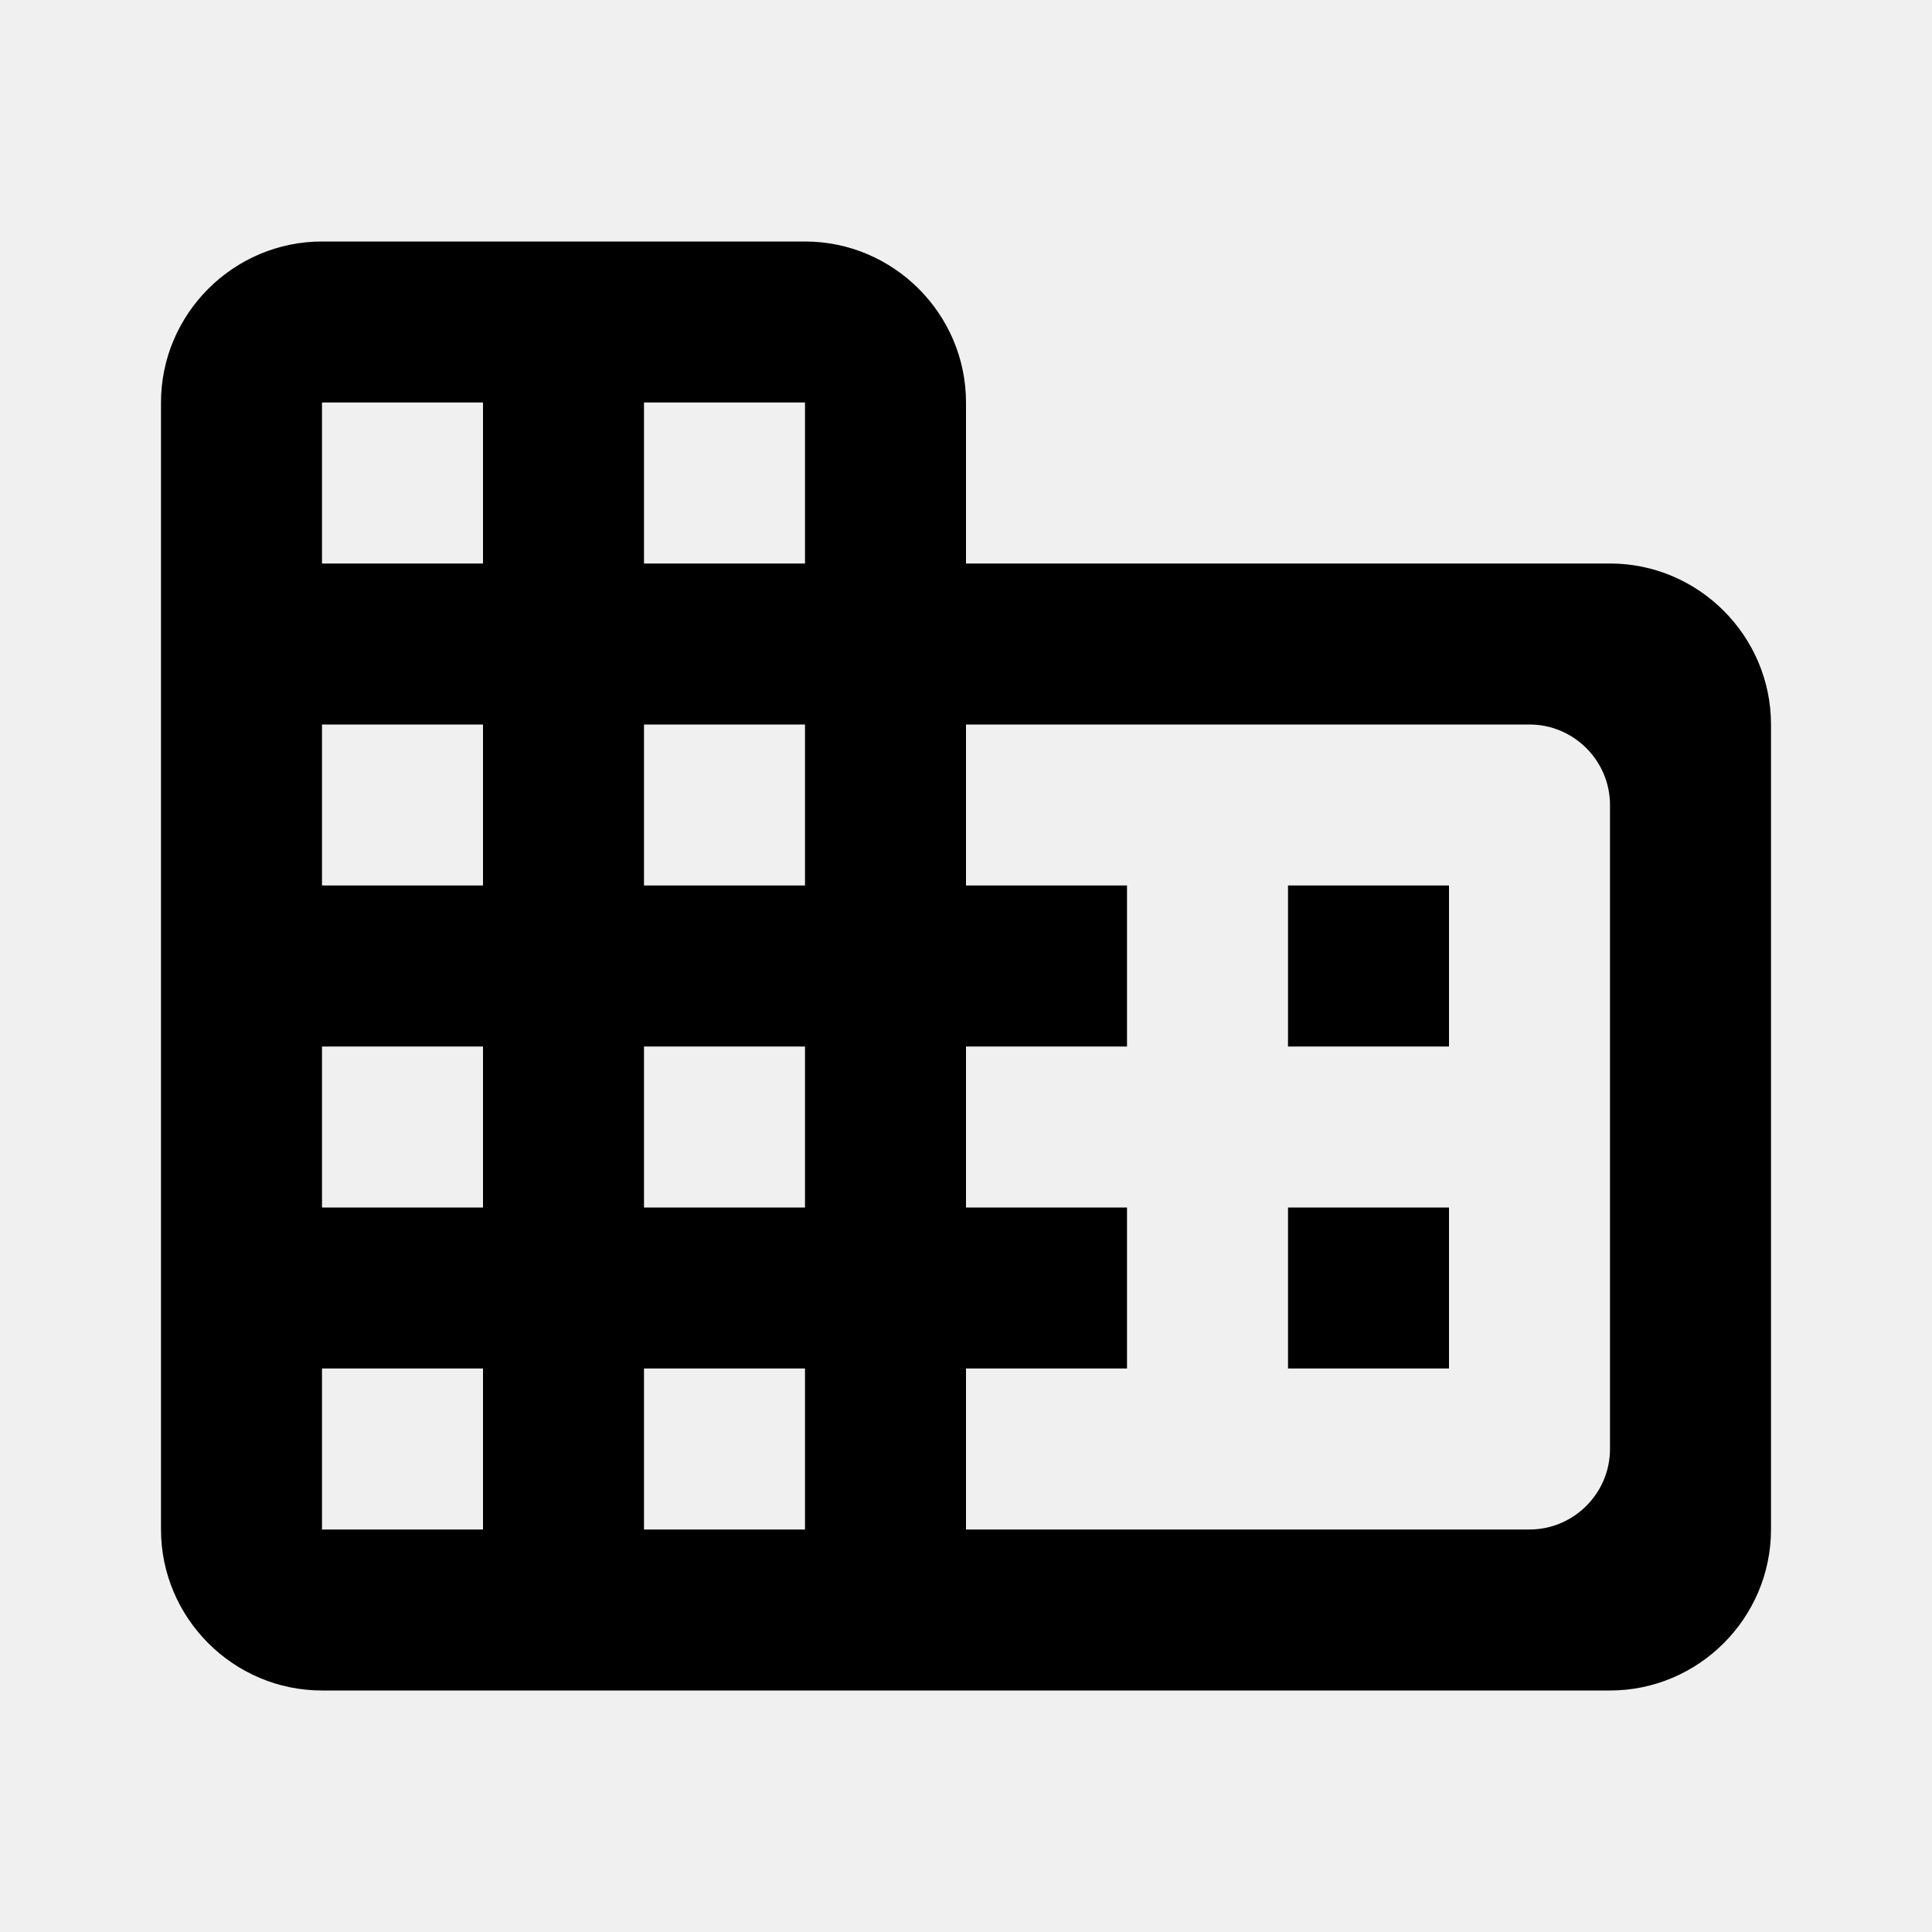
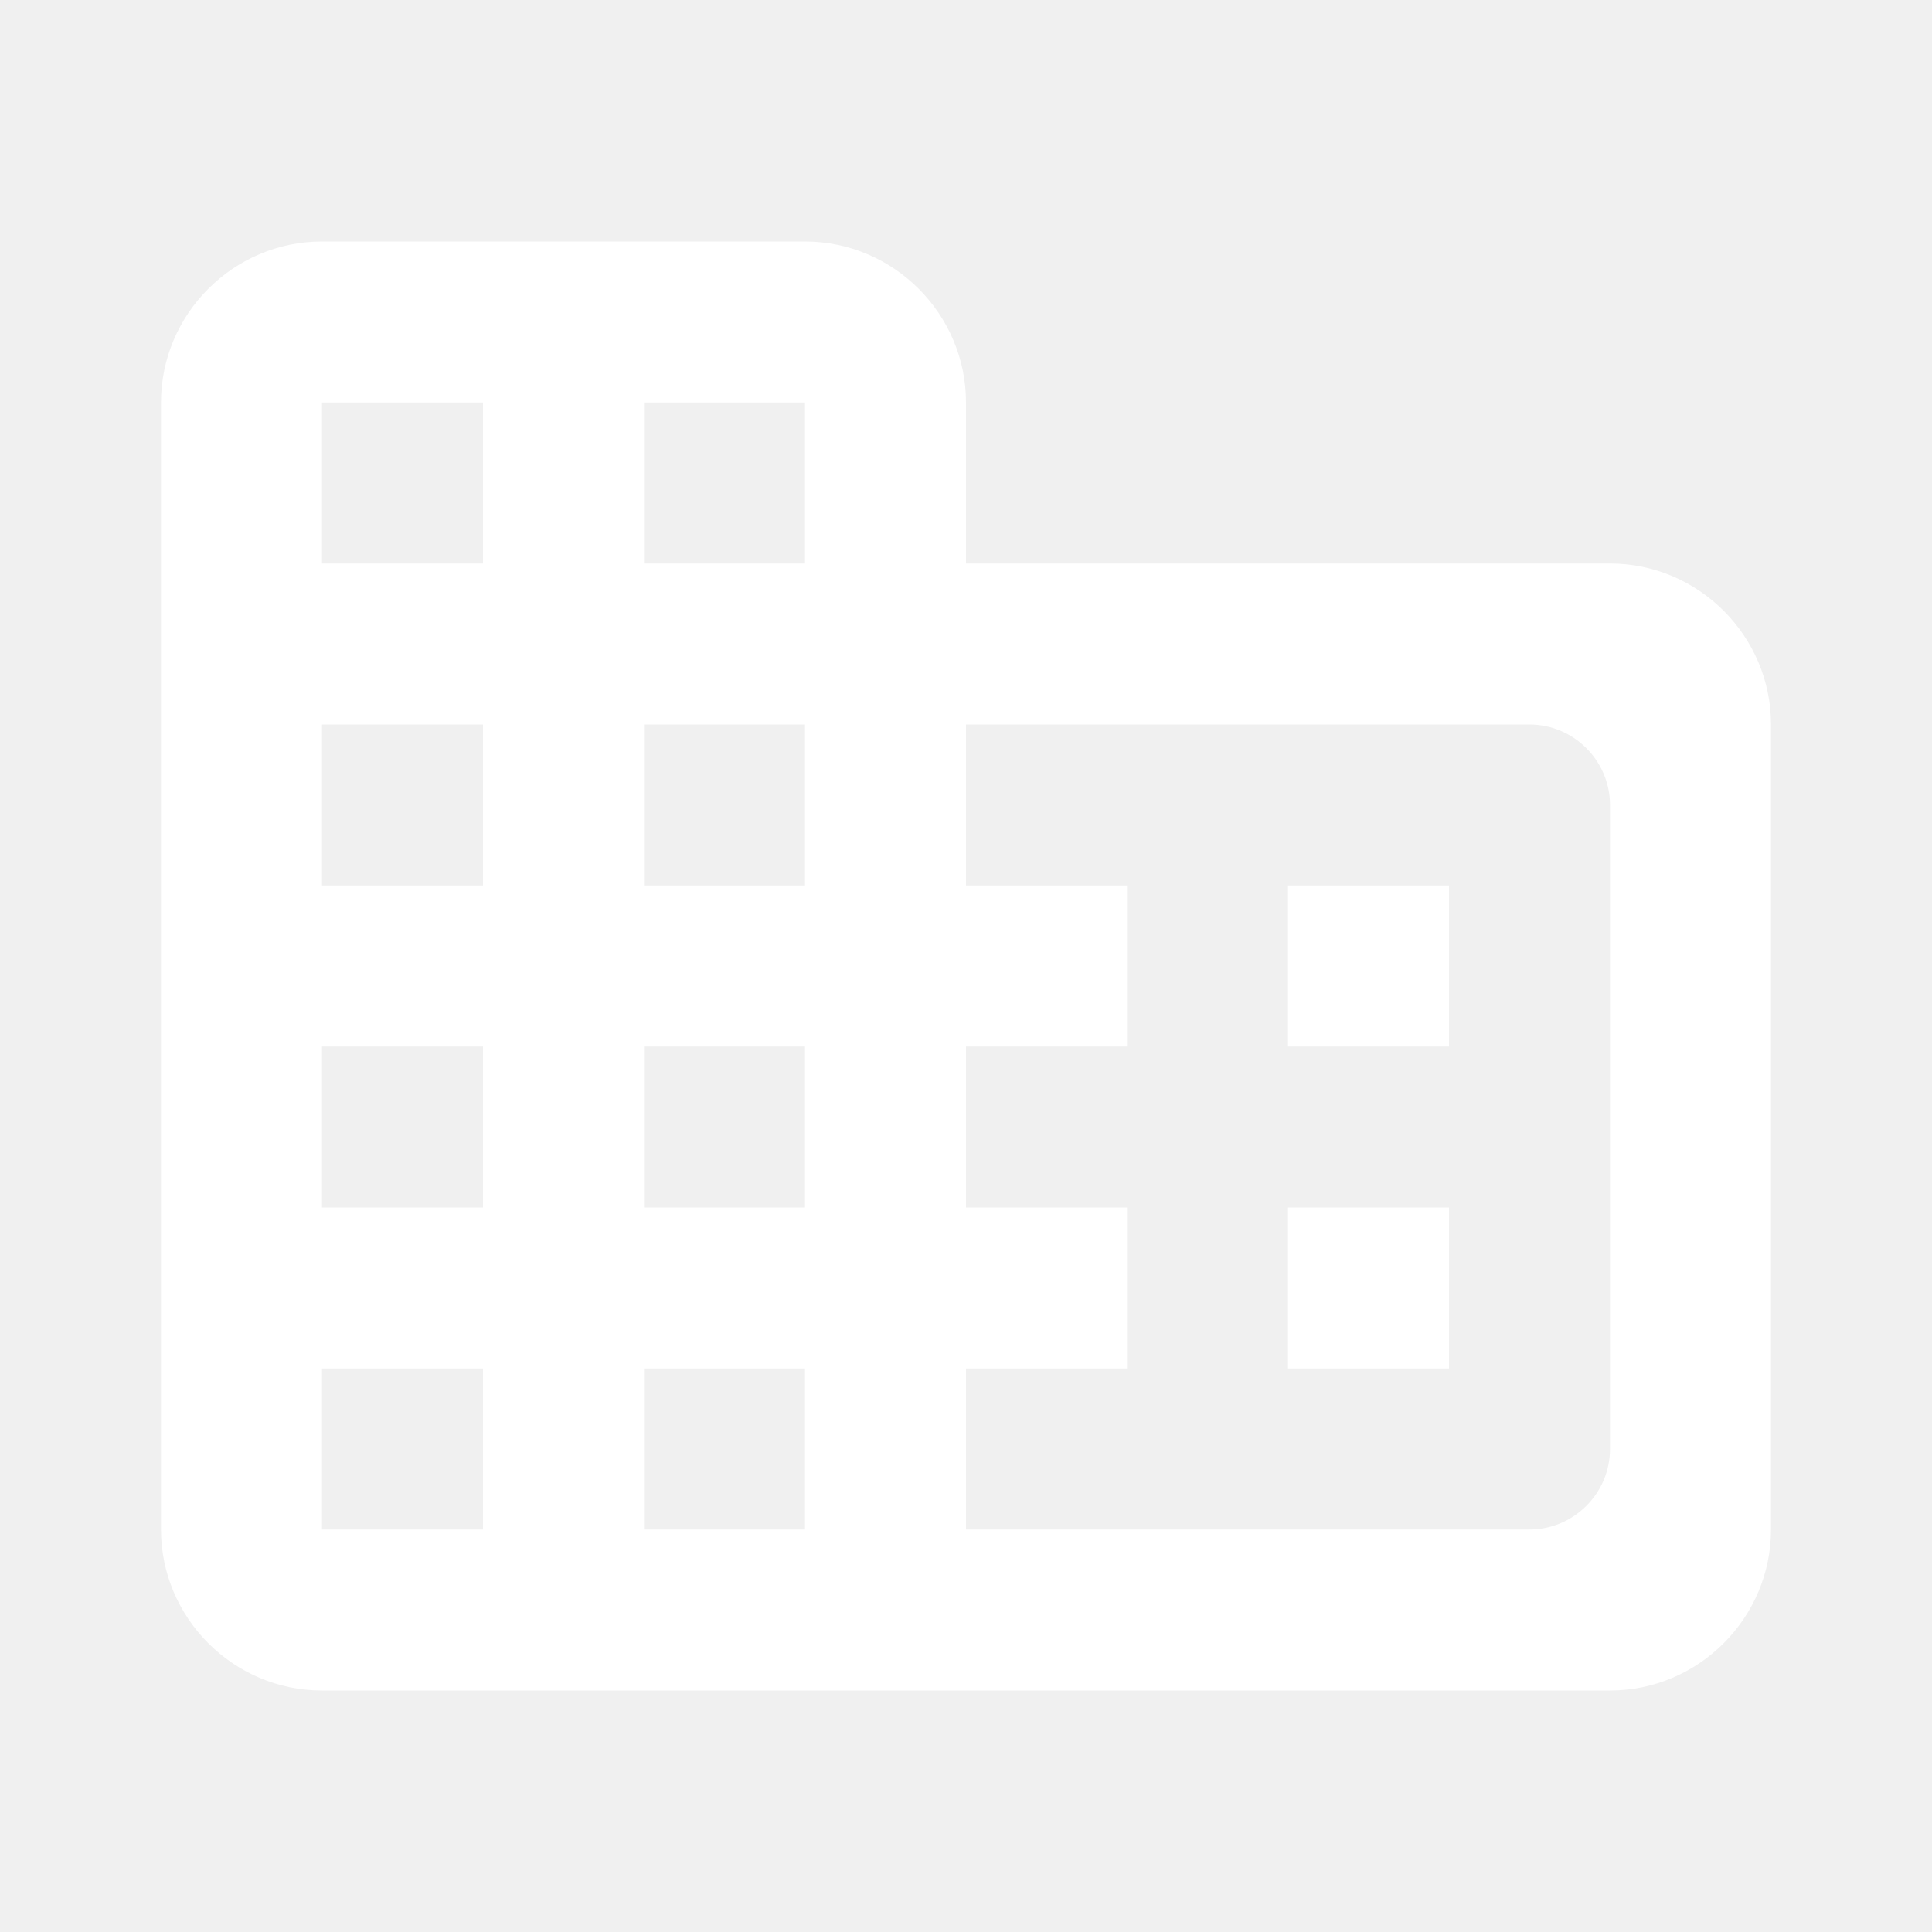
- <svg xmlns="http://www.w3.org/2000/svg" height="24" viewBox="0 0 24 24" width="24">
+ <svg xmlns="http://www.w3.org/2000/svg" viewBox="0 0 24 24" fill="white" width="36px" height="36px">
  <path d="M0 0h24v24H0V0z" fill="none" />
  <path d="M12 7V5c0-1.1-.9-2-2-2H4c-1.1 0-2 .9-2 2v14c0 1.1.9 2 2 2h16c1.1 0 2-.9 2-2V9c0-1.1-.9-2-2-2h-8zM6 19H4v-2h2v2zm0-4H4v-2h2v2zm0-4H4V9h2v2zm0-4H4V5h2v2zm4 12H8v-2h2v2zm0-4H8v-2h2v2zm0-4H8V9h2v2zm0-4H8V5h2v2zm9 12h-7v-2h2v-2h-2v-2h2v-2h-2V9h7c.55 0 1 .45 1 1v8c0 .55-.45 1-1 1zm-1-8h-2v2h2v-2zm0 4h-2v2h2v-2z" />
</svg>
